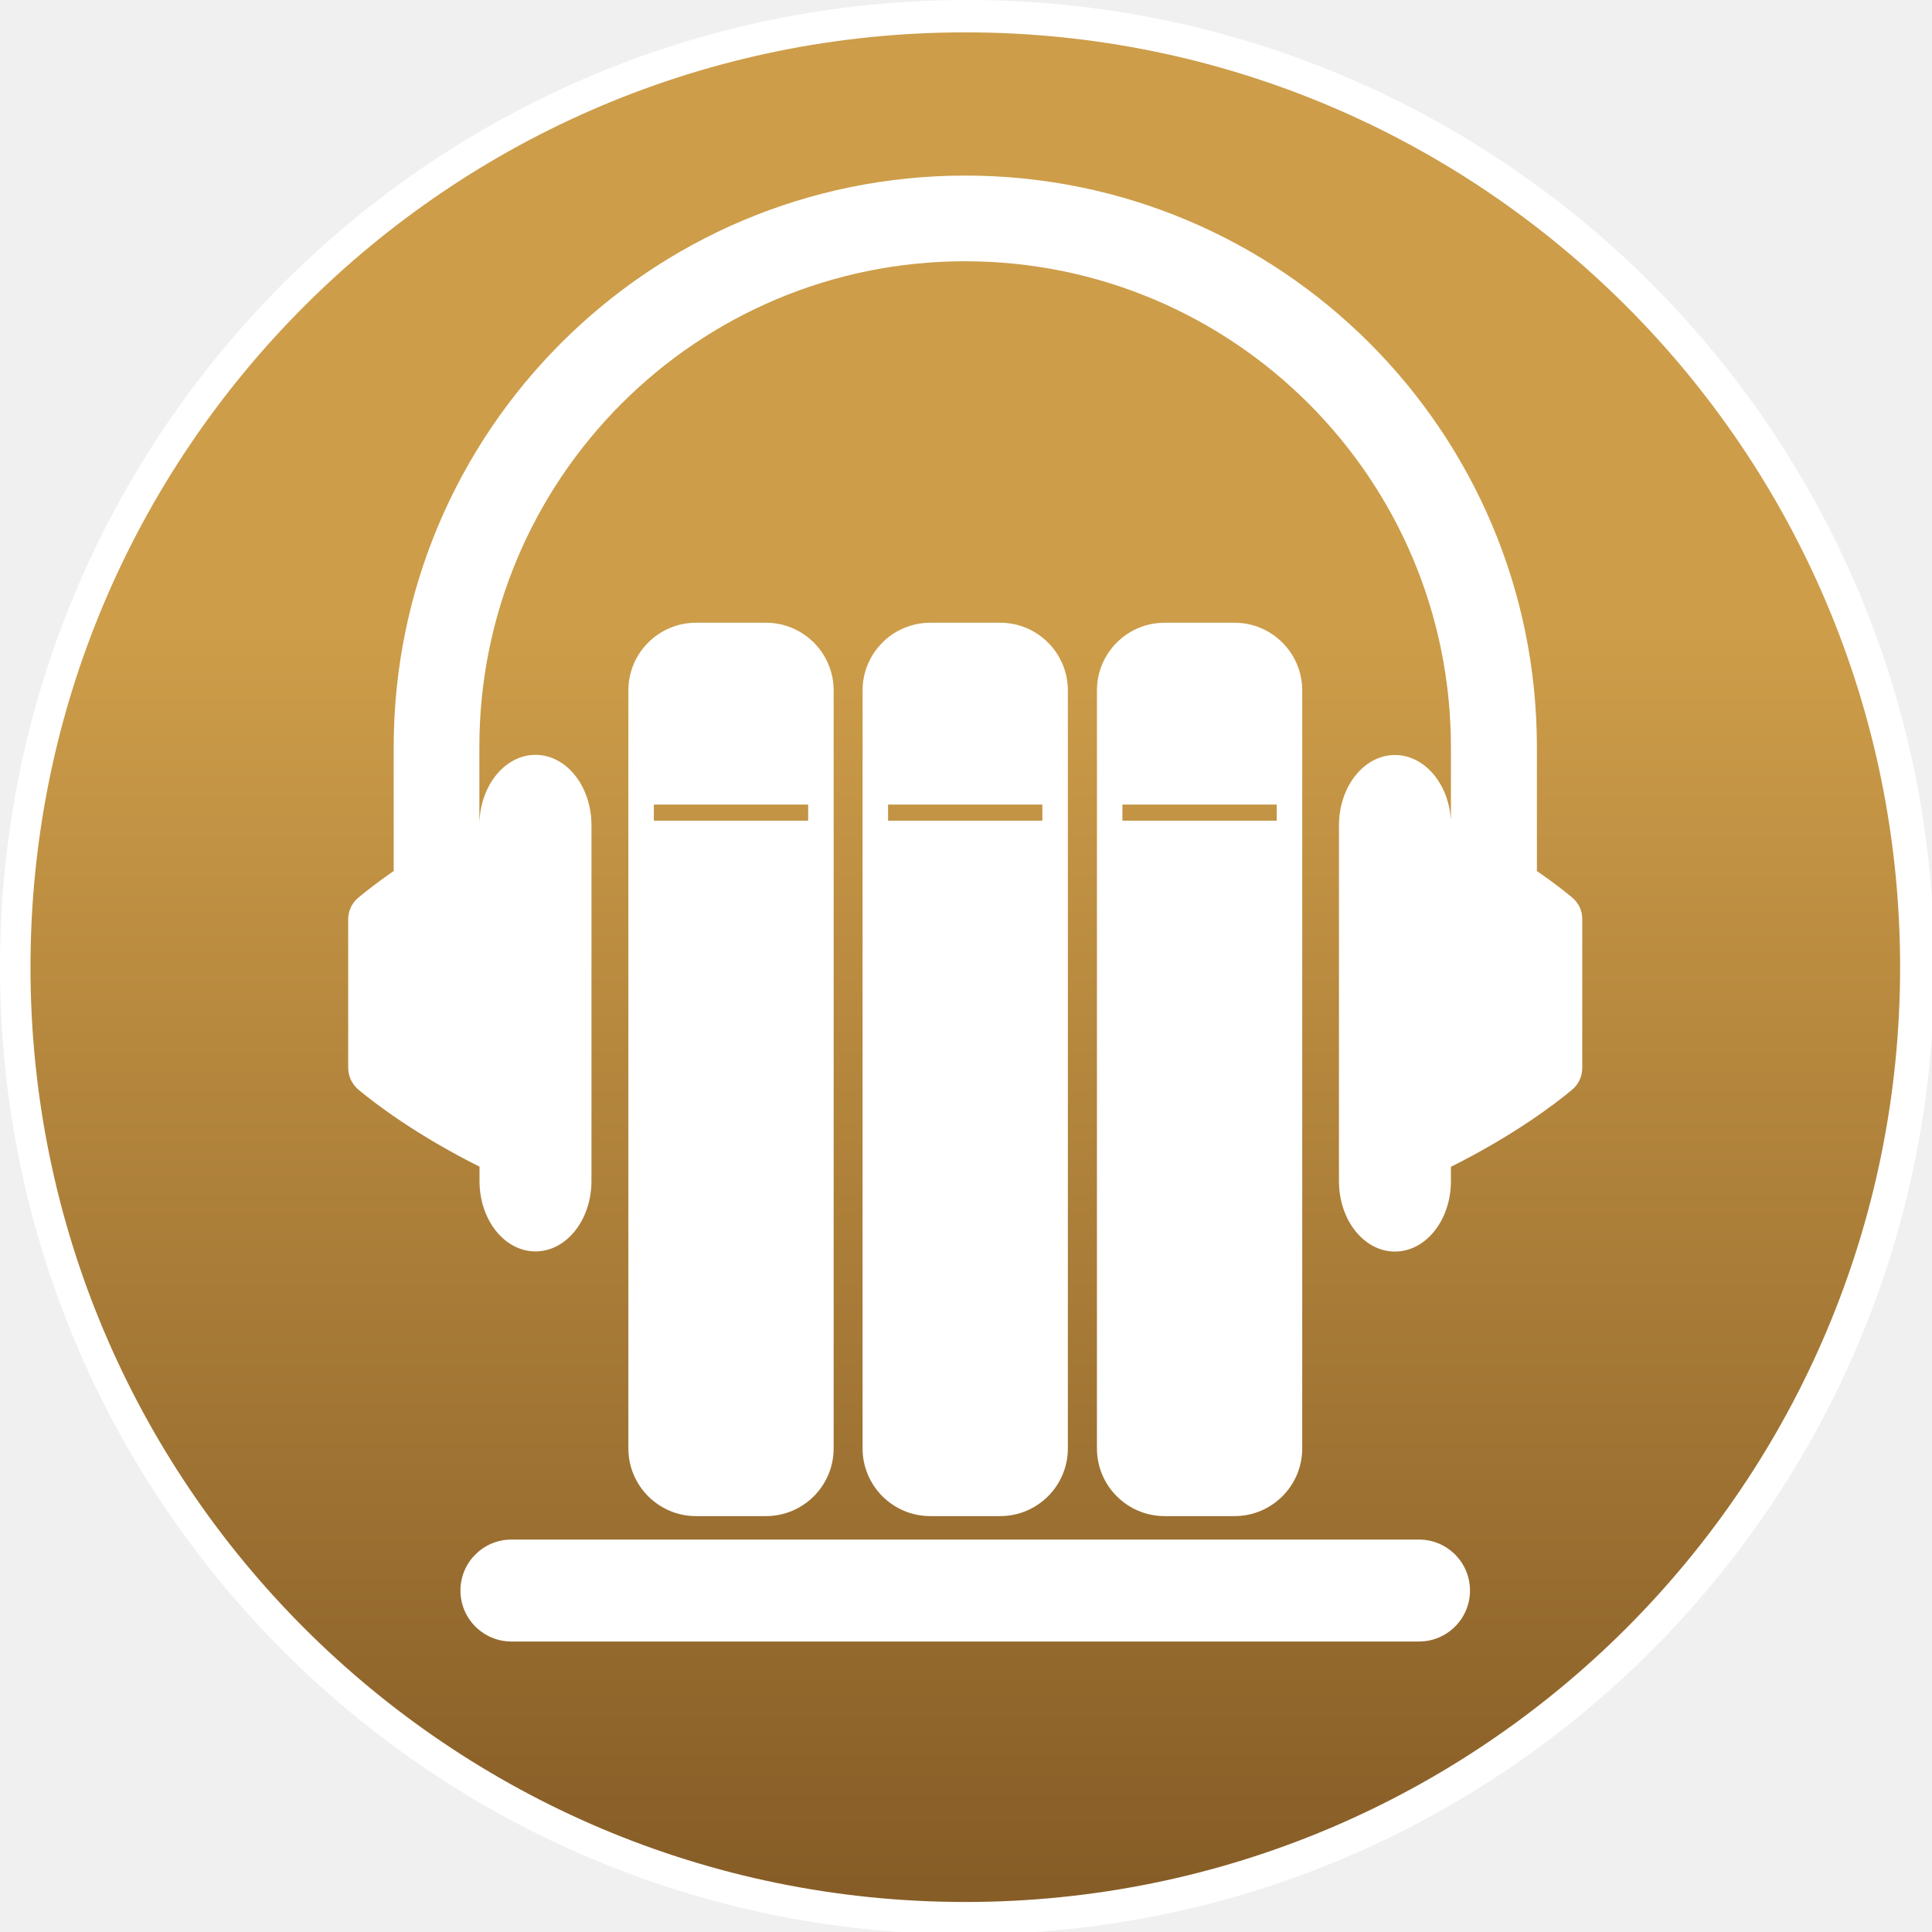
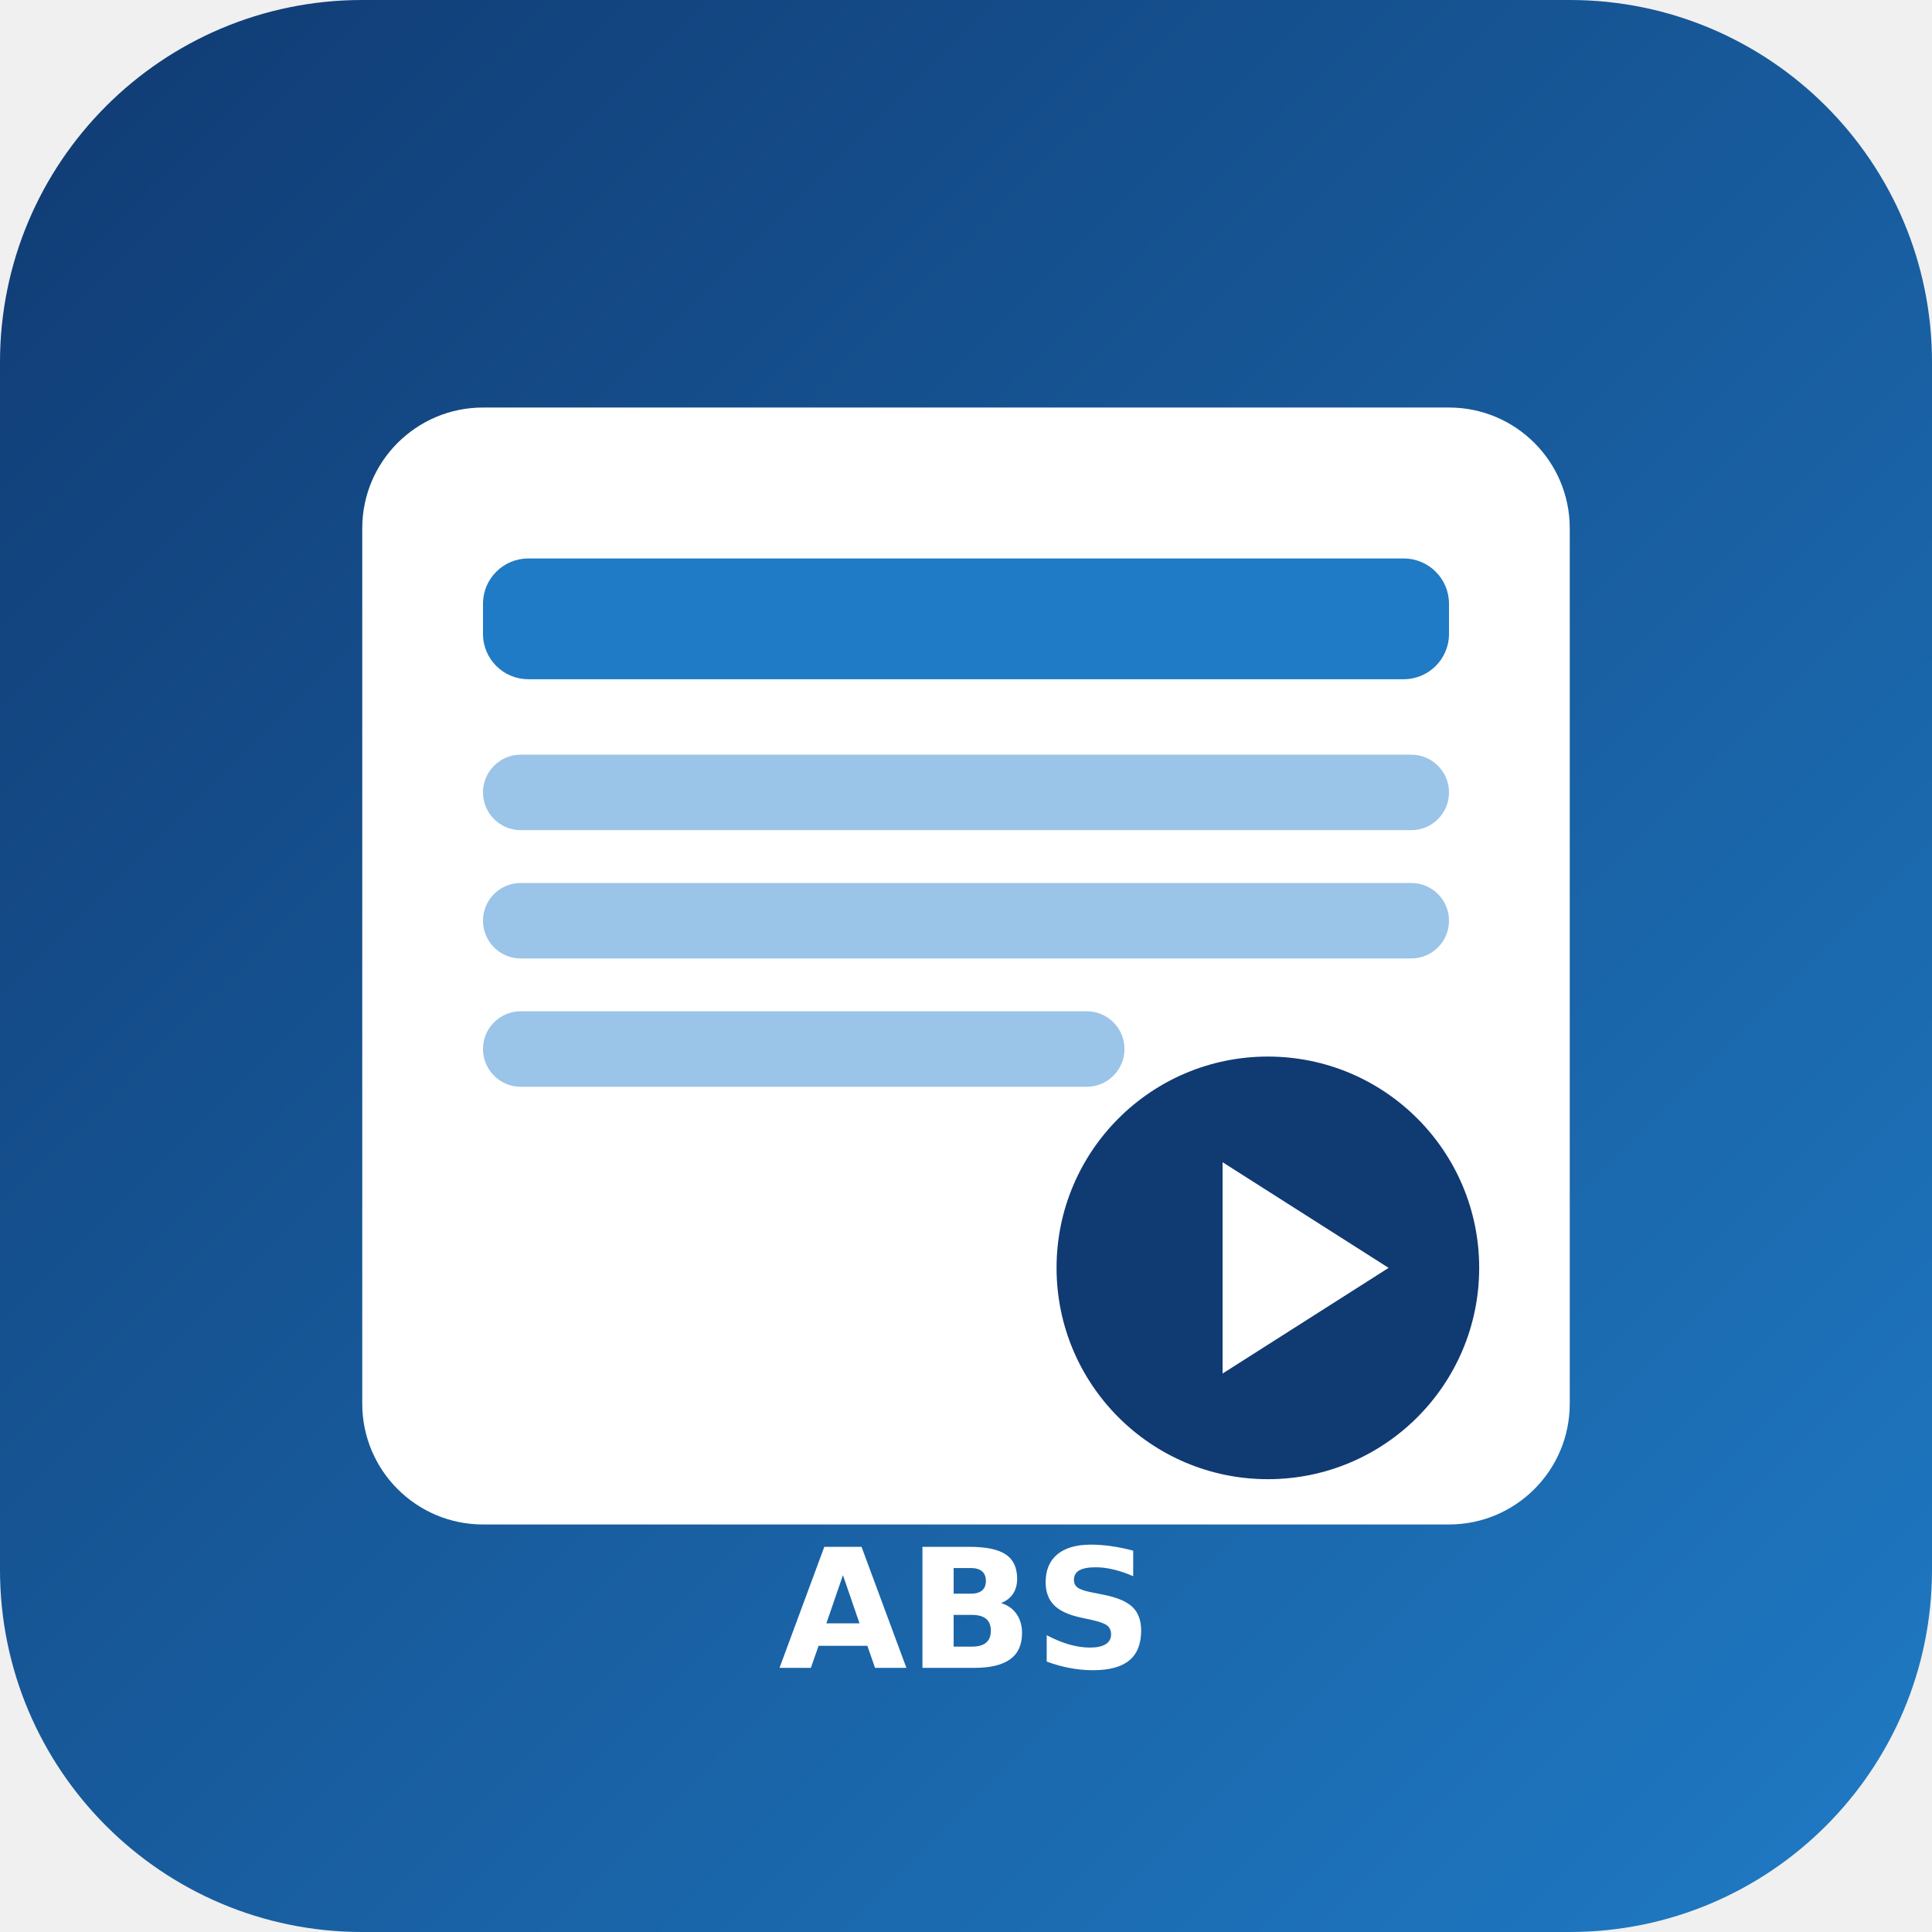
- <svg xmlns="http://www.w3.org/2000/svg" version="1.1" id="Layer_1" x="0px" y="0px" viewBox="0 0 1235.7 1235.4" style="enable-background:new 0 0 6702.7 1277.4;" xml:space="preserve">
-   <style type="text/css">
- 	.st0{fill:#FFFFFF;}
- 	.st1{fill:url(#SVGID_1_);}
- 	.st2{fill:#C9C9C9;}
- 	.st3{font-family:'GentiumBookBasic';}
- 	.st4{font-size:800px;}
- 	.st5{fill:#474747;}
- </style>
-   <g id="Layer_2_1_">
-     <g id="Layer_2-2">
-       <g id="Layer_4">
-         <g id="Layer_5">
-           <circle class="st0" cx="618.6" cy="618.6" r="618.6" />
-         </g>
-         <linearGradient id="SVGID_1_" gradientUnits="userSpaceOnUse" x1="617.37" y1="1257.3" x2="617.37" y2="61.44" gradientTransform="matrix(1 0 0 -1 0 1278)">
-           <stop offset="0.32" style="stop-color:#CD9D49" />
-           <stop offset="0.99" style="stop-color:#875D27" />
-         </linearGradient>
-         <circle class="st1" cx="617.4" cy="618.6" r="597.9" />
-       </g>
-       <path class="st0" d="M1005.6,574.1c-4.8-4-12.4-10-22.6-17v-79.2c0-201.9-163.7-365.6-365.6-365.6l0,0    c-201.9,0-365.6,163.7-365.6,365.6v79.2c-10.2,7-17.7,13-22.6,17c-4.1,3.4-6.5,8.5-6.5,13.9v94.9c0,5.4,2.4,10.5,6.5,14    c11.3,9.4,37.2,29.1,77.5,49.3v9.2c0,24.9,16,45,35.8,45l0,0c19.8,0,35.8-20.2,35.8-45V527.8c0-24.9-16-45-35.8-45l0,0    c-19,0-34.5,18.5-35.8,41.9h-0.1v-46.9c0-171.6,139.1-310.7,310.7-310.7l0,0C789,167.2,928,306.3,928,477.9v46.9H928    c-1.3-23.4-16.8-41.9-35.8-41.9l0,0c-19.8,0-35.8,20.2-35.8,45v227.6c0,24.9,16,45,35.8,45l0,0c19.8,0,35.8-20.2,35.8-45v-9.2    c40.3-20.2,66.2-39.9,77.5-49.3c4.2-3.5,6.5-8.6,6.5-14V588C1012.1,582.6,1009.7,577.5,1005.6,574.1z" />
-       <path class="st0" d="M489.9,969.7c23.9,0,43.3-19.4,43.3-43.3V441.6c0-23.9-19.4-43.3-43.3-43.3h-44.7    c-23.9,0-43.3,19.4-43.3,43.3v484.8c0,23.9,19.4,43.3,43.3,43.3L489.9,969.7z M418.2,514.6h98.7v10.3h-98.7V514.6z" />
-       <path class="st0" d="M639.7,969.7c23.9,0,43.3-19.4,43.3-43.3V441.6c0-23.9-19.4-43.3-43.3-43.3H595c-23.9,0-43.3,19.4-43.3,43.3    v484.8c0,23.9,19.4,43.3,43.3,43.3H639.7z M568,514.6h98.7v10.3H568V514.6z" />
-       <path class="st0" d="M789.6,969.7c23.9,0,43.3-19.4,43.3-43.3V441.6c0-23.9-19.4-43.3-43.3-43.3h-44.7    c-23.9,0-43.3,19.4-43.3,43.3v484.8c0,23.9,19.4,43.3,43.3,43.3L789.6,969.7z M717.9,514.6h98.7v10.3h-98.7V514.6z" />
-       <path class="st0" d="M327.1,984.7h580.5c18,0,32.6,14.6,32.6,32.6v0c0,18-14.6,32.6-32.6,32.6H327.1c-18,0-32.6-14.6-32.6-32.6v0    C294.5,999.3,309.1,984.7,327.1,984.7z" />
-     </g>
-   </g>
+ <svg xmlns="http://www.w3.org/2000/svg" viewBox="0 0 512 512" role="img" aria-label="Audiobookshelf Kodi addon">
+   <defs>
+     <linearGradient id="bg" x1="0" y1="0" x2="1" y2="1">
+       <stop offset="0%" stop-color="#103a72" />
+       <stop offset="100%" stop-color="#1f7bc5" />
+     </linearGradient>
+   </defs>
+   <rect width="512" height="512" rx="96" fill="url(#bg)" />
+   <rect x="96" y="108" width="320" height="296" rx="32" fill="#ffffff" />
+   <rect x="128" y="148" width="256" height="32" rx="12" fill="#1f7bc5" />
+   <rect x="128" y="200" width="256" height="20" rx="10" fill="#9ac4e8" />
+   <rect x="128" y="234" width="256" height="20" rx="10" fill="#9ac4e8" />
+   <rect x="128" y="268" width="170" height="20" rx="10" fill="#9ac4e8" />
+   <circle cx="336" cy="336" r="56" fill="#103a72" />
+   <polygon points="324,308 324,364 368,336" fill="#ffffff" />
+   <text x="256" y="442" text-anchor="middle" font-size="44" font-family="DejaVu Sans, Arial, sans-serif" font-weight="700" fill="#ffffff">ABS</text>
</svg>
